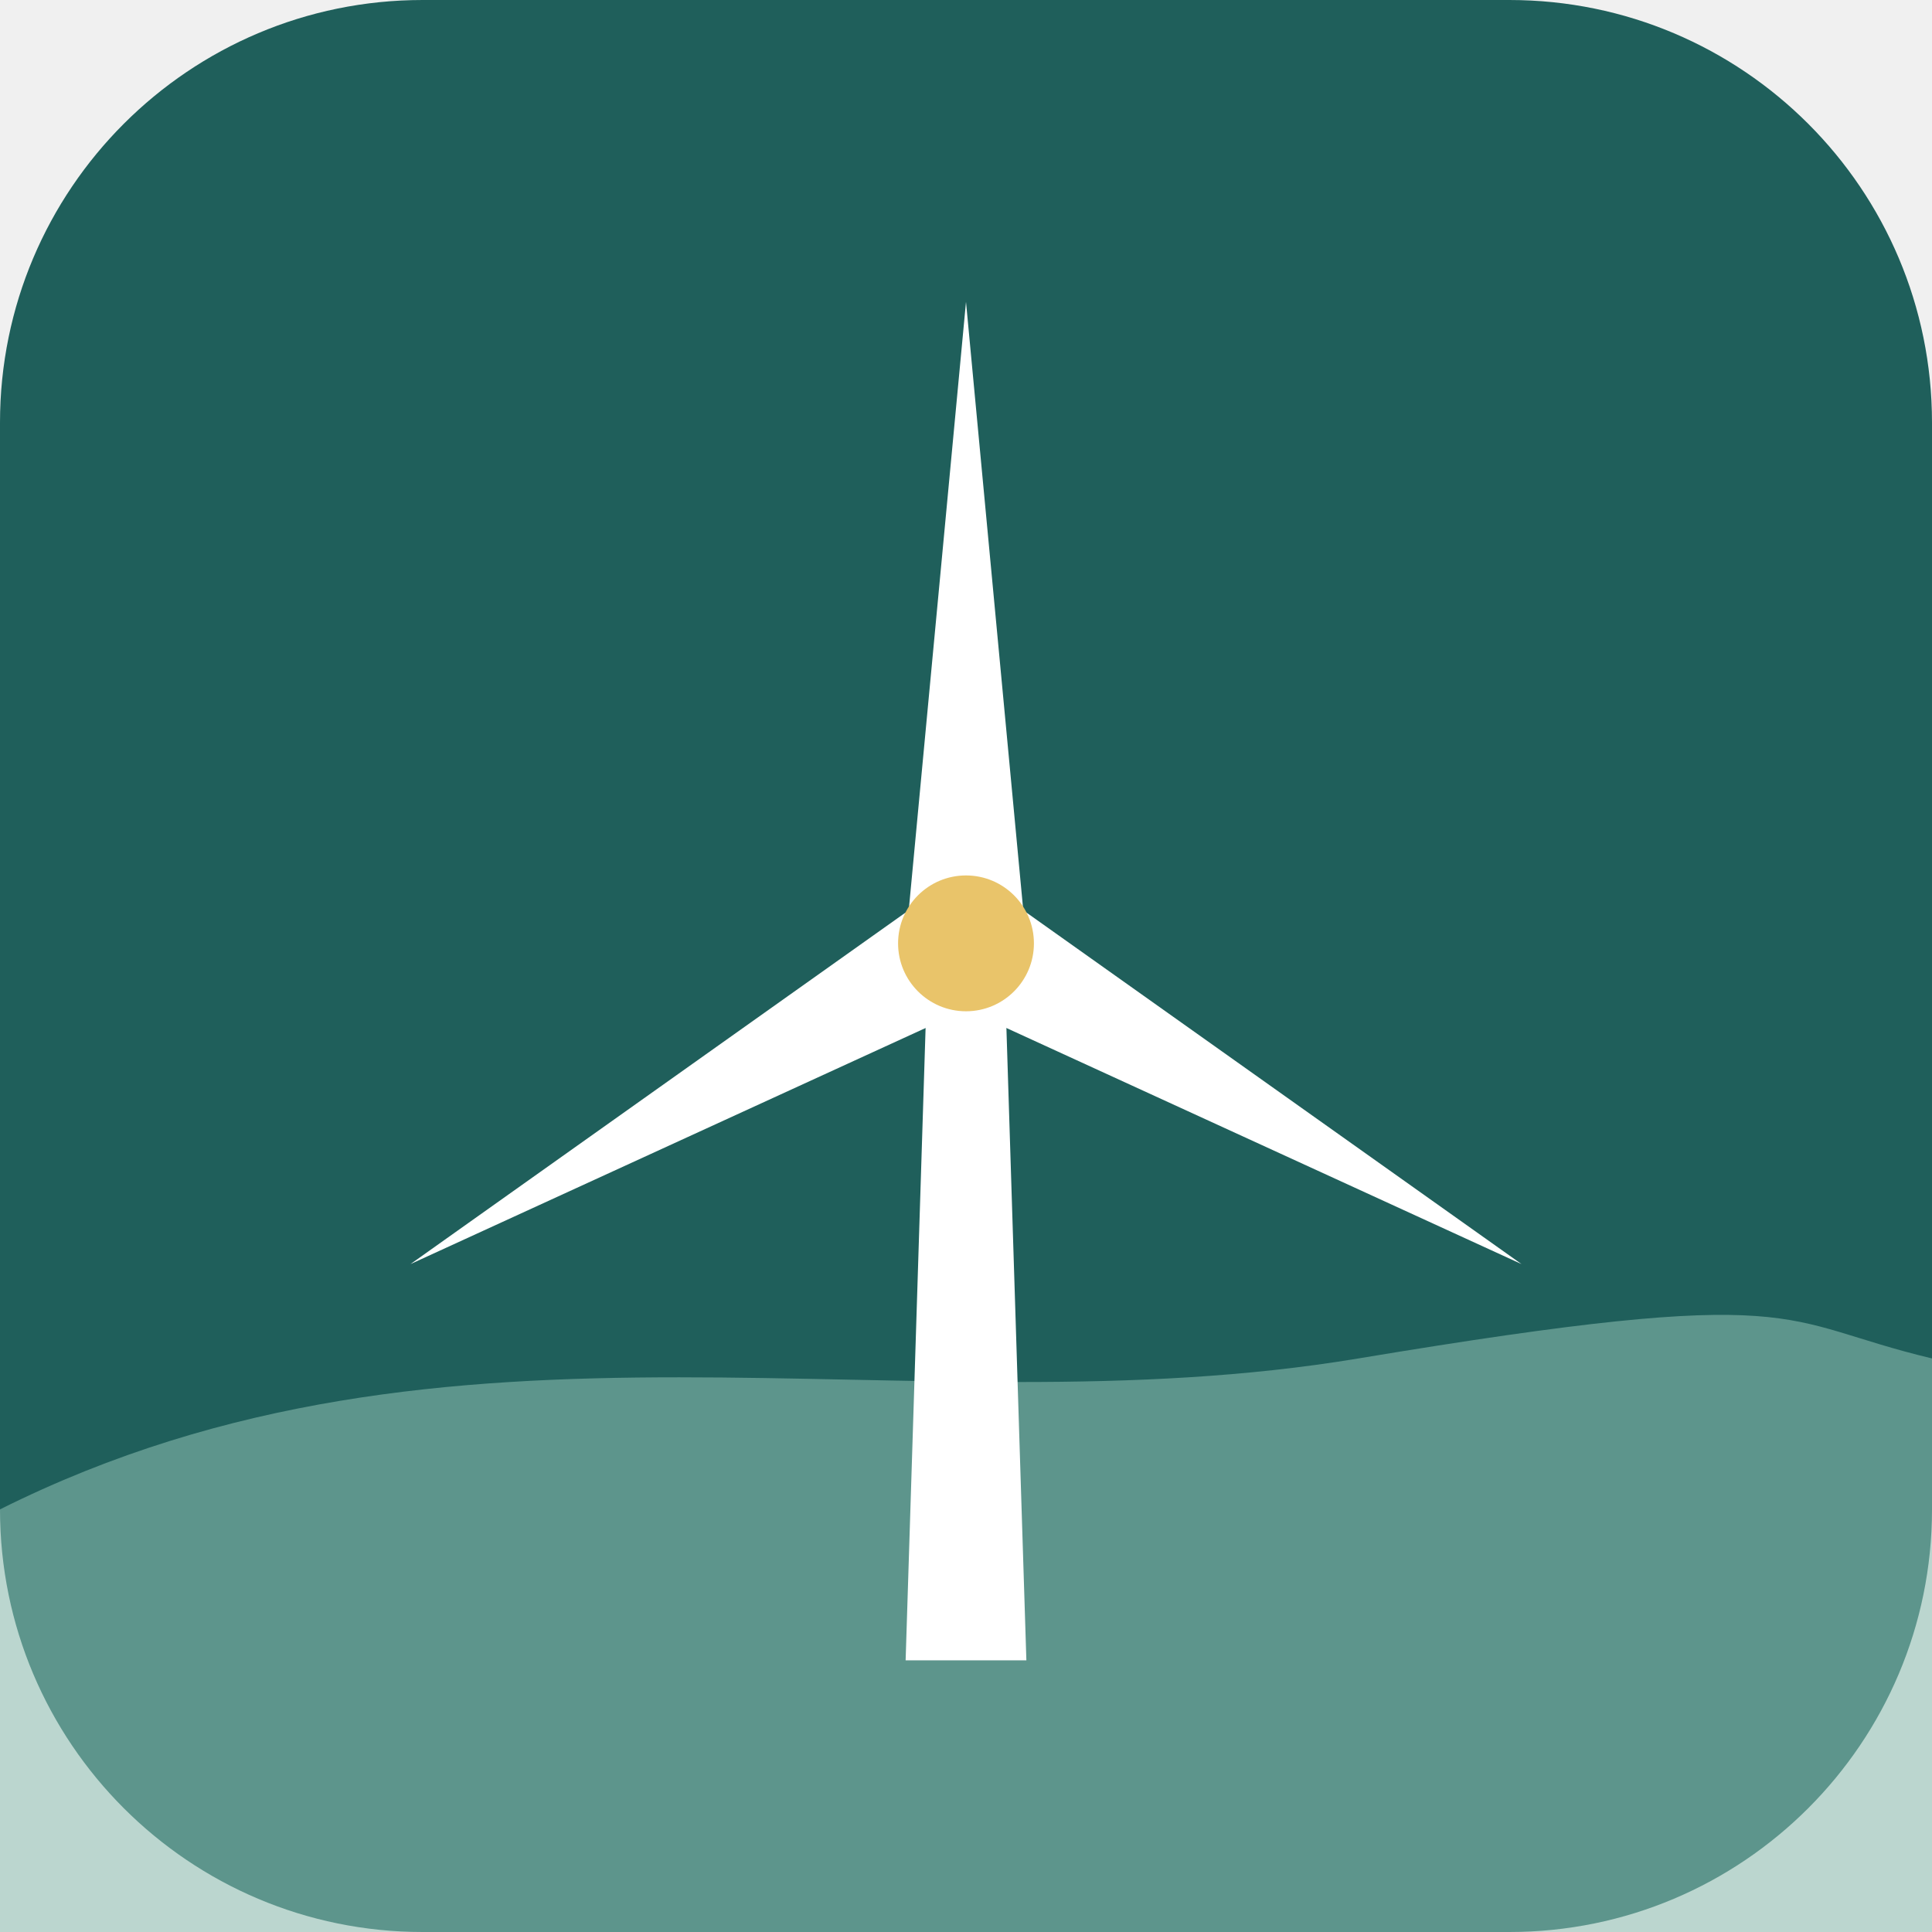
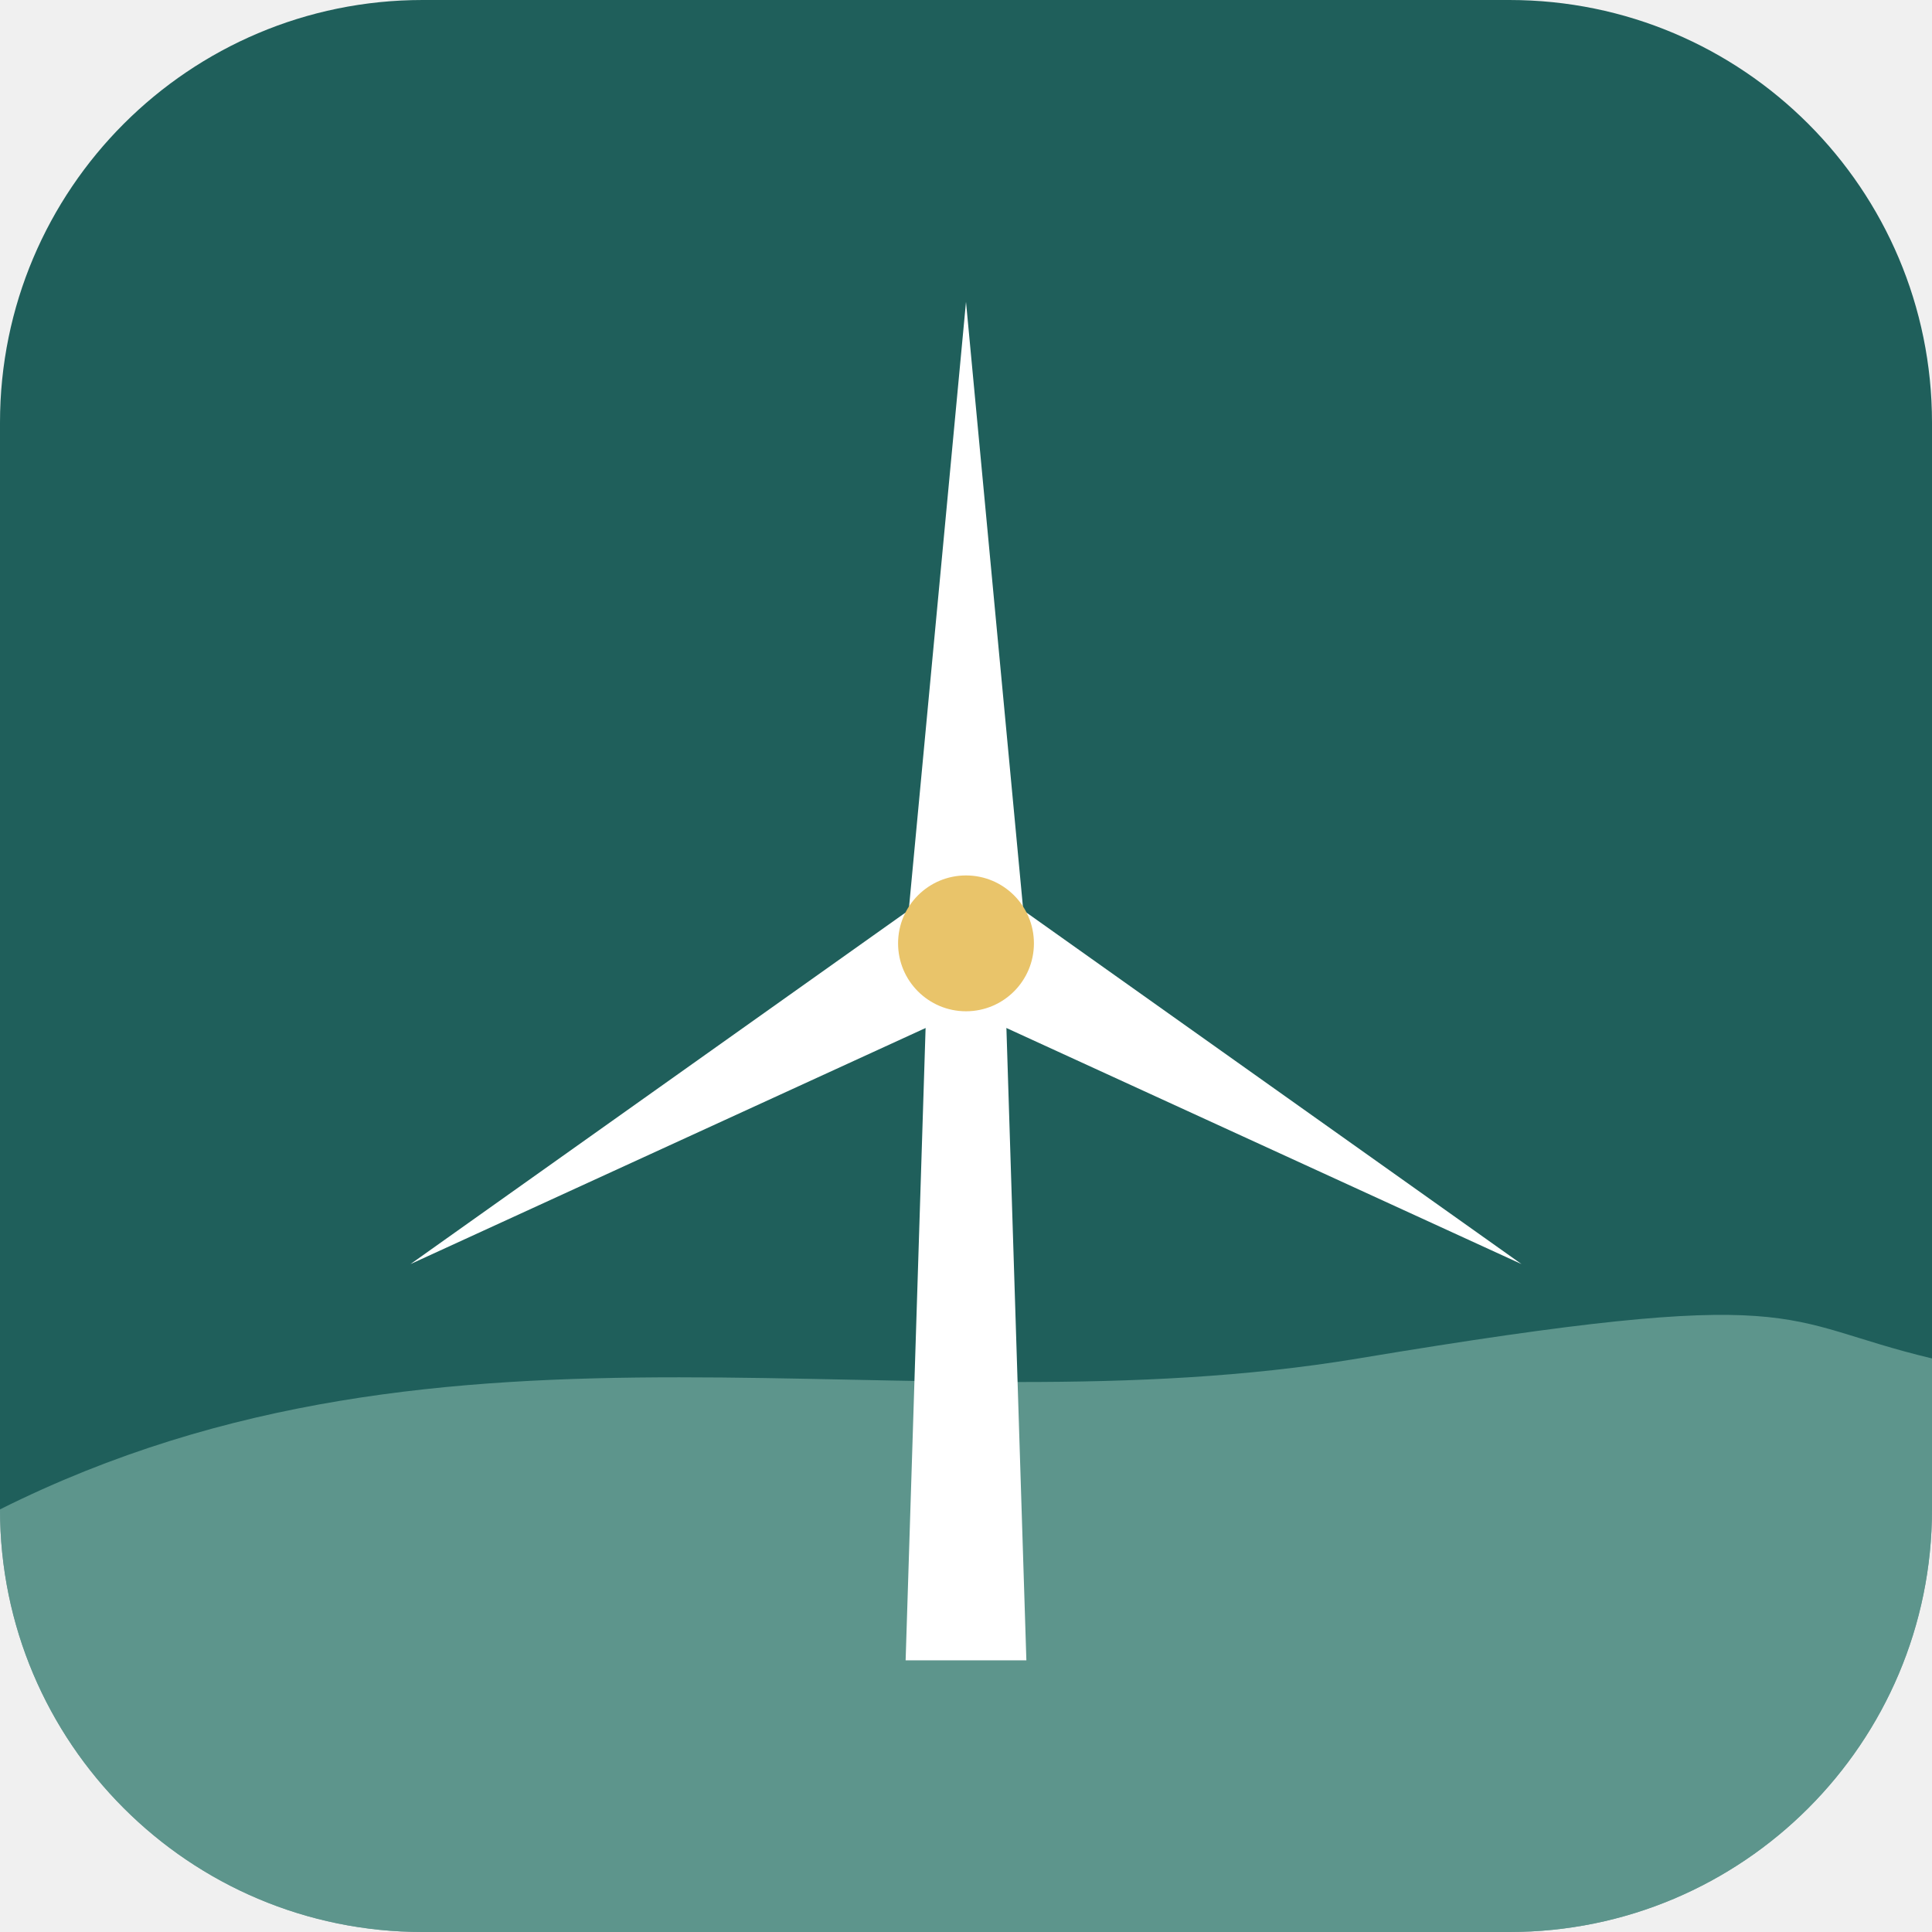
<svg xmlns="http://www.w3.org/2000/svg" viewBox="0 0 512 512">
-   <rect width="512" height="512" rx="112" fill="#1F5F5B" />
-   <path d="M0 400 C 120 340, 240 380, 360 360 S 470 350, 512 360 V512 H0Z" fill="#8FC1B5" opacity=".55" />
-   <path d="M246 250 H266 L272 440 H240Z" fill="#fff" />
-   <g transform="translate(256 250)" fill="#fff">
-     <path d="M-16 0 L16 0 L0 -170Z" />
-     <path d="M-16 0 L16 0 L0 -170Z" transform="rotate(120)" />
-     <path d="M-16 0 L16 0 L0 -170Z" transform="rotate(240)" />
-     <circle r="18" fill="#E9C46A" />
+   <clipPath id="c">
+     <rect width="512" height="512" rx="112" />
+   </clipPath>
+   <g clip-path="url(#c)">
+     <rect width="512" height="512" fill="#1F5F5B" />
+     <path d="M0 400 C 120 340, 240 380, 360 360 S 470 350, 512 360 V512 H0Z" fill="#8FC1B5" opacity=".55" />
+     <path d="M246 250 H266 L272 440 H240Z" fill="#fff" />
+     <g transform="translate(256 250)" fill="#fff">
+       <path d="M-16 0 L16 0 L0 -170Z" />
+       <path d="M-16 0 L16 0 L0 -170Z" transform="rotate(120)" />
+       <path d="M-16 0 L16 0 L0 -170Z" transform="rotate(240)" />
+       <circle r="18" fill="#E9C46A" />
+     </g>
  </g>
</svg>
